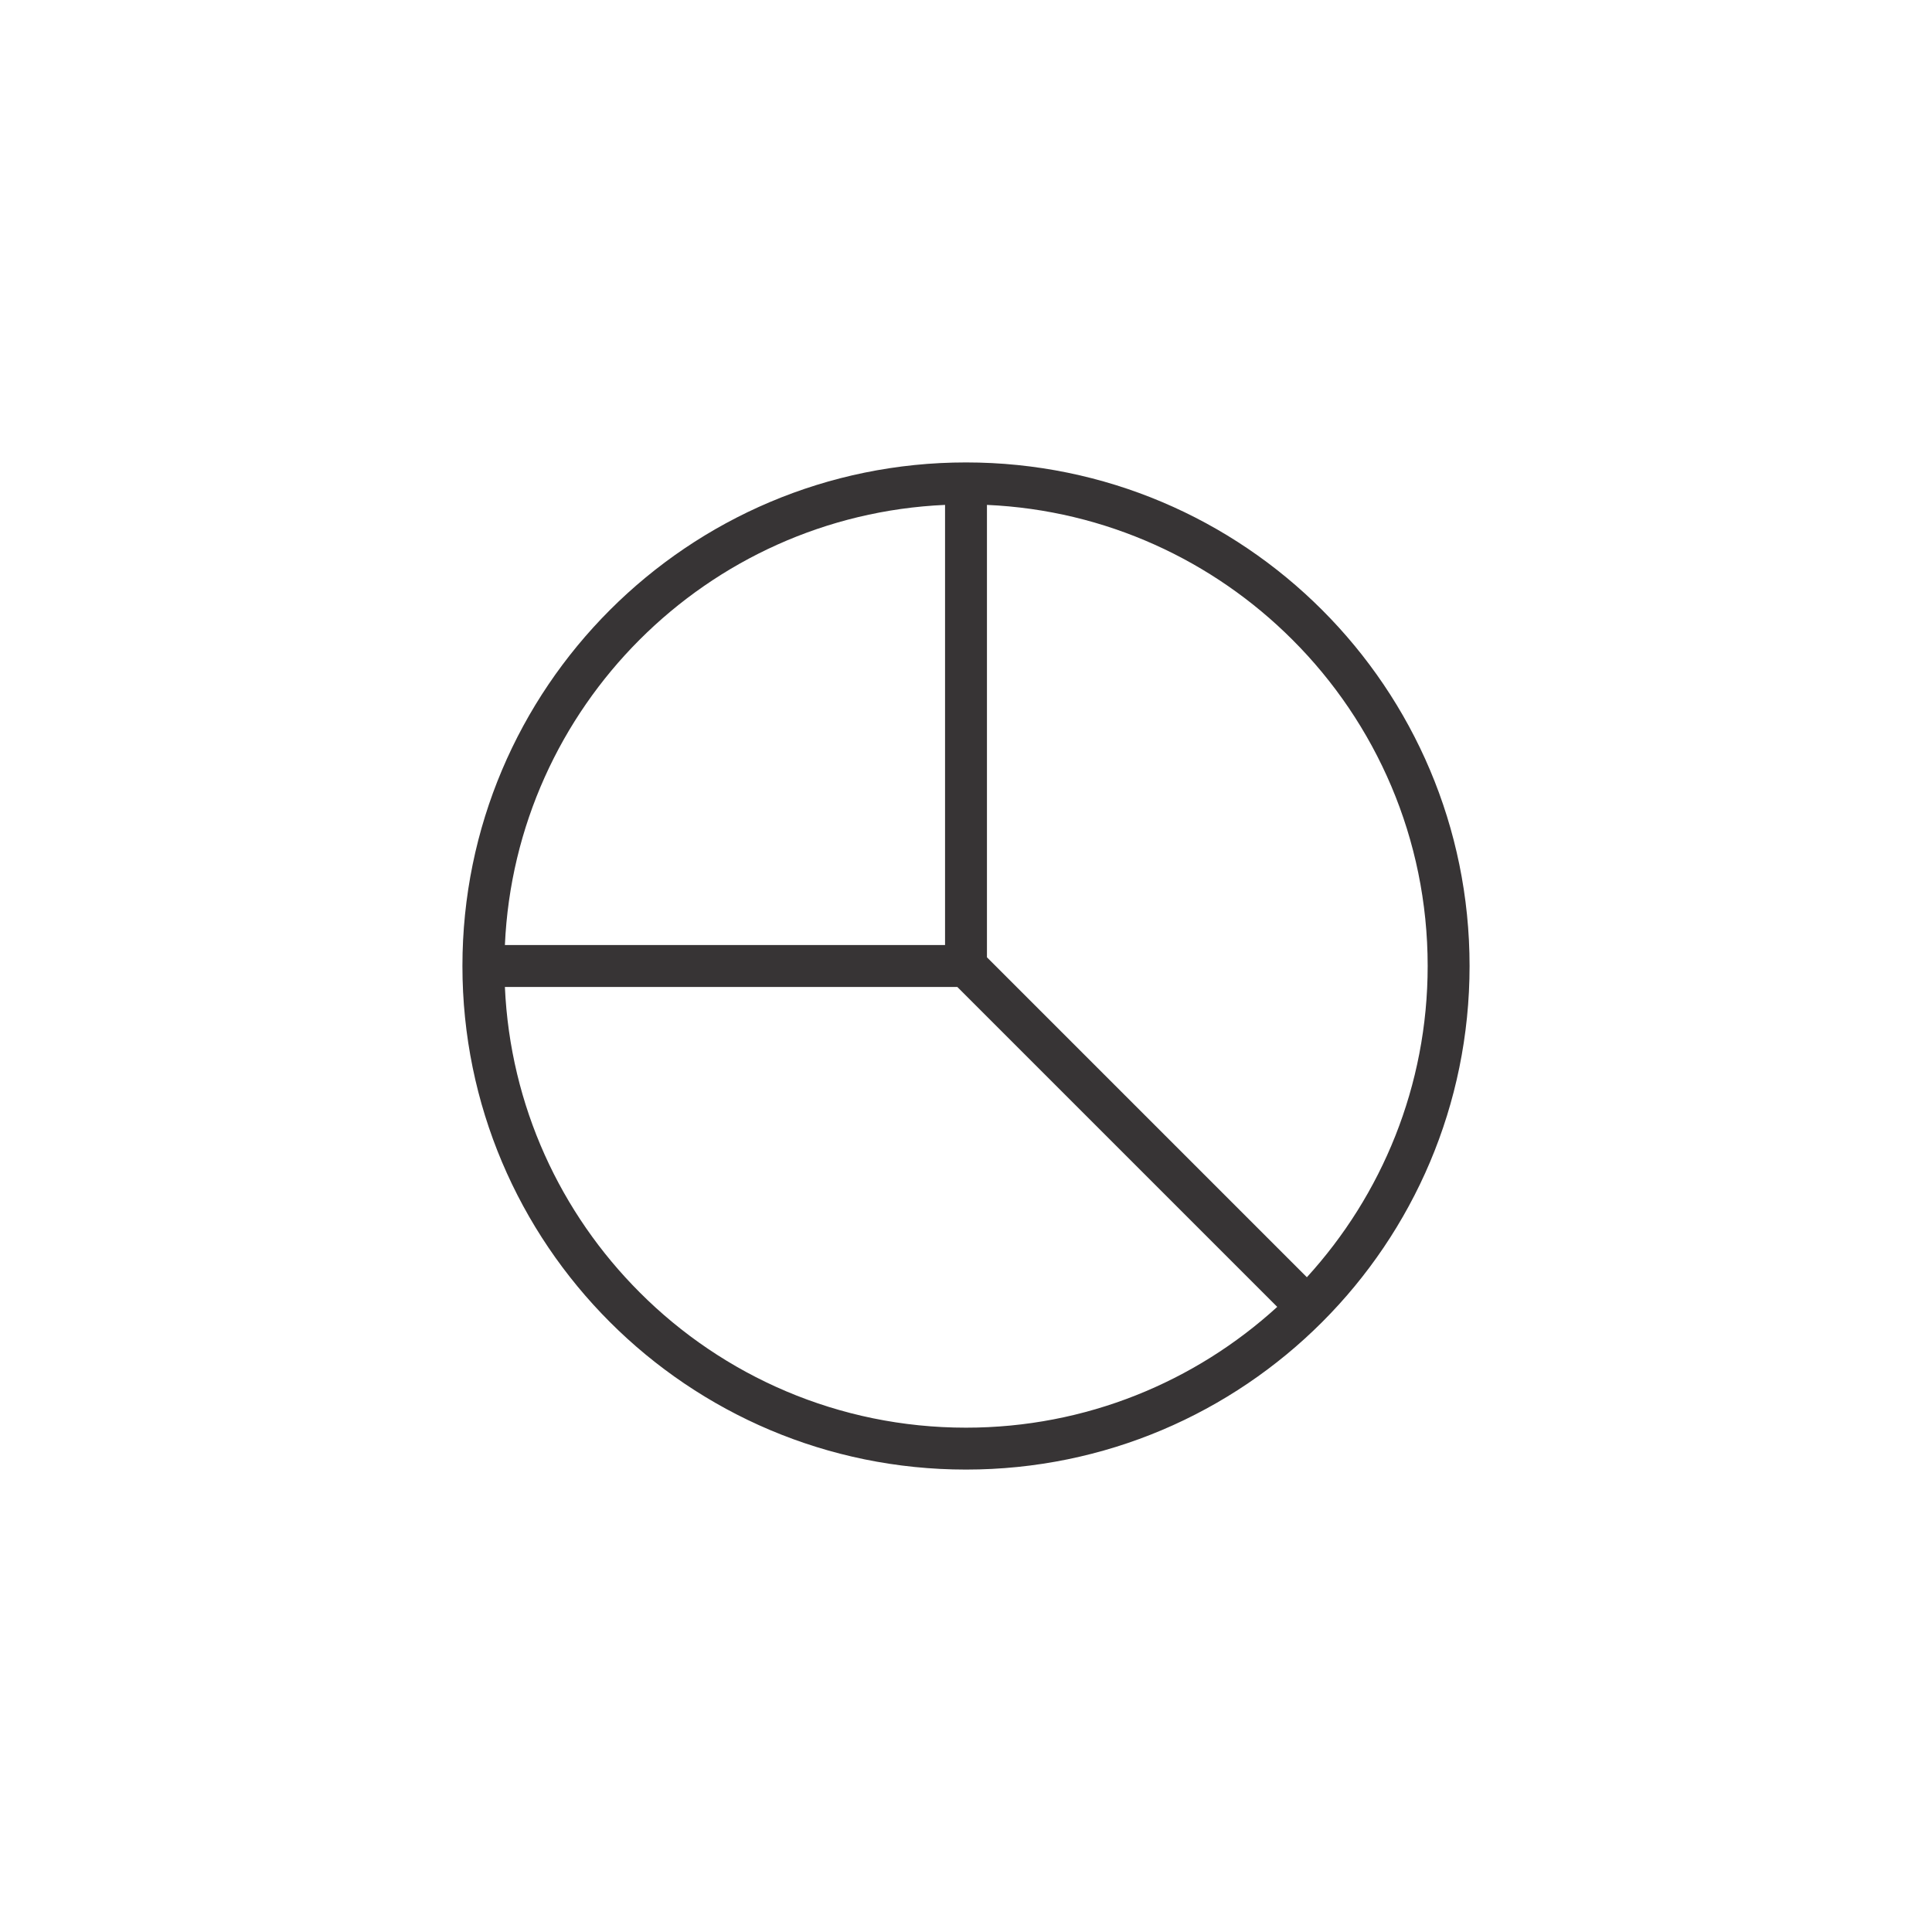
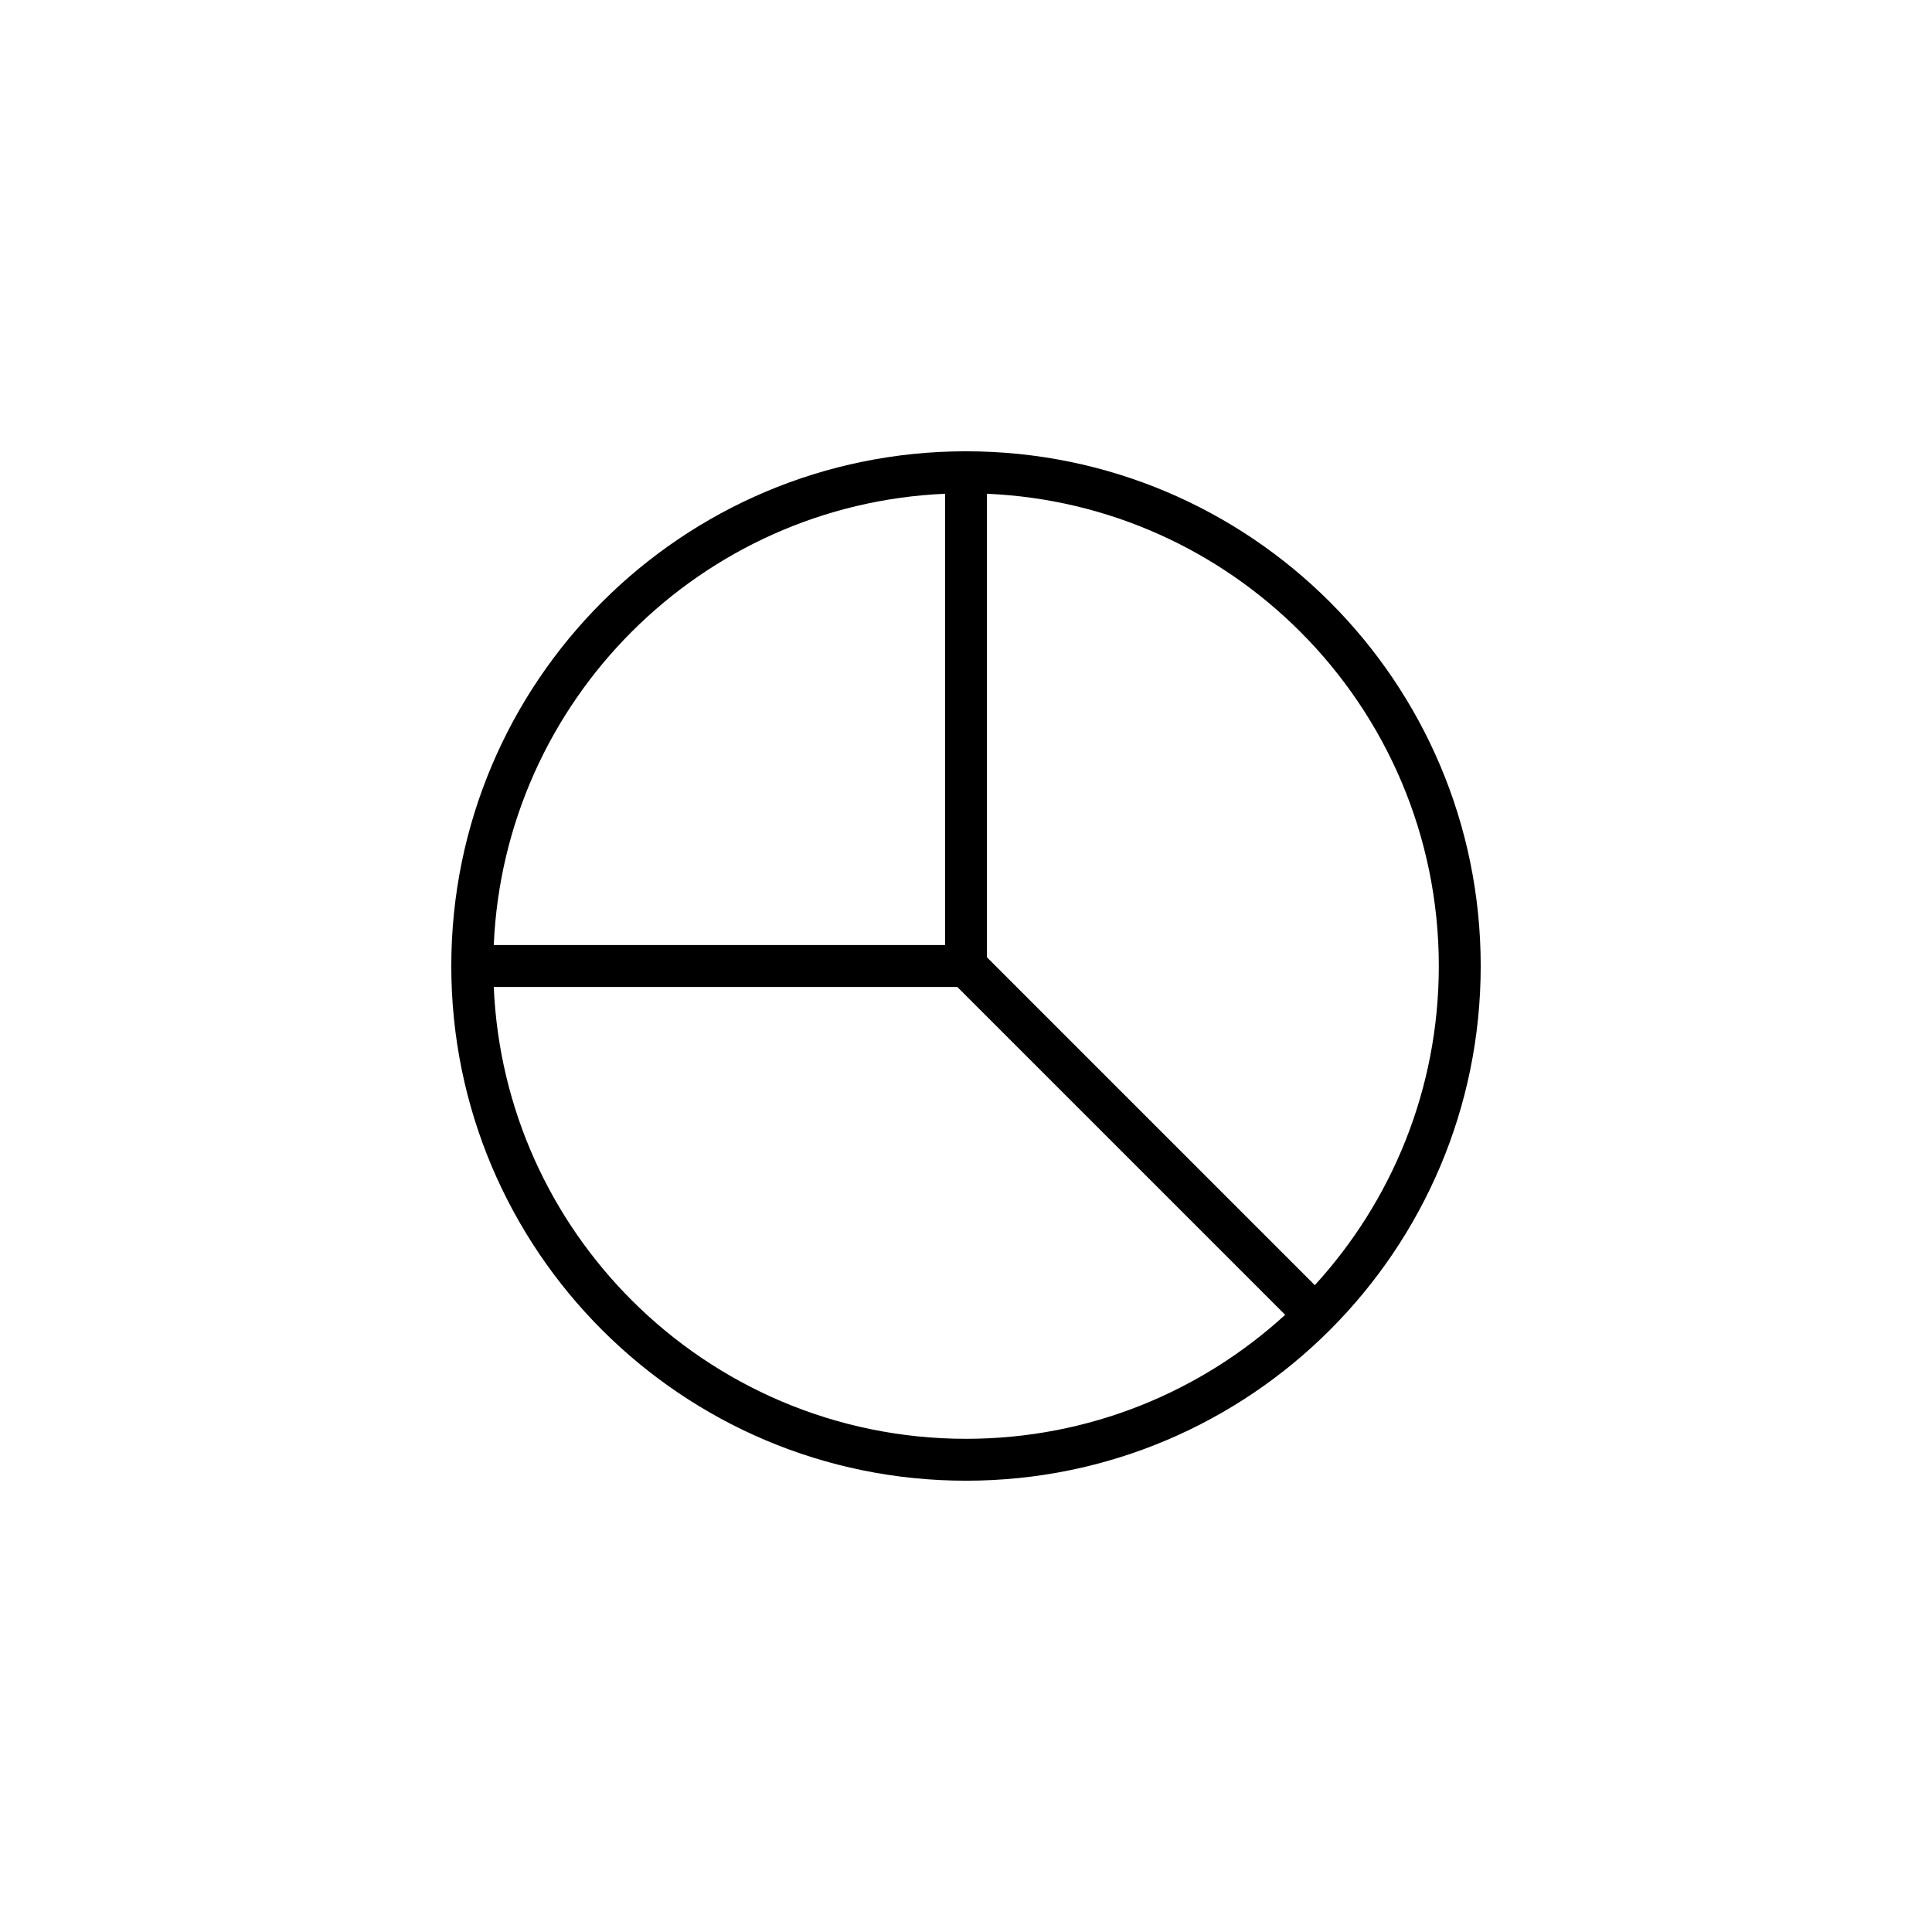
<svg xmlns="http://www.w3.org/2000/svg" xml:space="preserve" width="1.024in" height="1.024in" version="1.1" style="shape-rendering:geometricPrecision; text-rendering:geometricPrecision; image-rendering:optimizeQuality; fill-rule:evenodd; clip-rule:evenodd" viewBox="0 0 10236 10236">
  <defs>
    <style type="text/css">
   
    .fil0 {fill:none}
-     .fil1 {fill:#373435}
+     .fil1 {fill:black}
   
  </style>
  </defs>
  <g id="Layer_x0020_1">
-     <g id="_2265920051424">
+     <g id="_2721795227984">
      <rect class="fil0" width="10236" height="10236" />
-       <path class="fil1" d="M5118 2450c-1473,0 -2668,1195 -2668,2668 0,1474 1195,2668 2668,2668 1474,0 2668,-1194 2668,-2668 0,-1473 -1194,-2668 -2668,-2668zm111 225l0 2397 1695 1695c397,-435 640,-1014 640,-1649 0,-675 -274,-1287 -717,-1729 -418,-418 -987,-686 -1618,-714zm1538 4249l-1695 -1695 -2397 0c28,631 296,1200 714,1618 442,443 1054,717 1729,717 635,0 1214,-243 1649,-640zm-4092 -1917l2332 0 0 -2332c-631,28 -1200,296 -1618,714 -418,418 -686,987 -714,1618z" />
+       <path class="fil1" d="M5118 2391c1506,0 2727,1221 2727,2727 0,1506 -1221,2727 -2727,2727 -1506,0 -2727,-1221 -2727,-2727 0,-1506 1221,-2727 2727,-2727zm-111 225l0 2391 -2391 0c28,-647 302,-1231 731,-1660 429,-429 1013,-703 1660,-731zm222 2391l0 -2391c648,28 1231,302 1660,731 453,453 734,1080 734,1771 0,652 -249,1245 -657,1691l-1737 -1737 0 -65zm-2613 222l2391 0 65 0 1737 1737c-446,408 -1039,657 -1691,657 -691,0 -1318,-281 -1771,-734 -429,-429 -703,-1012 -731,-1660z" />
    </g>
  </g>
</svg>
